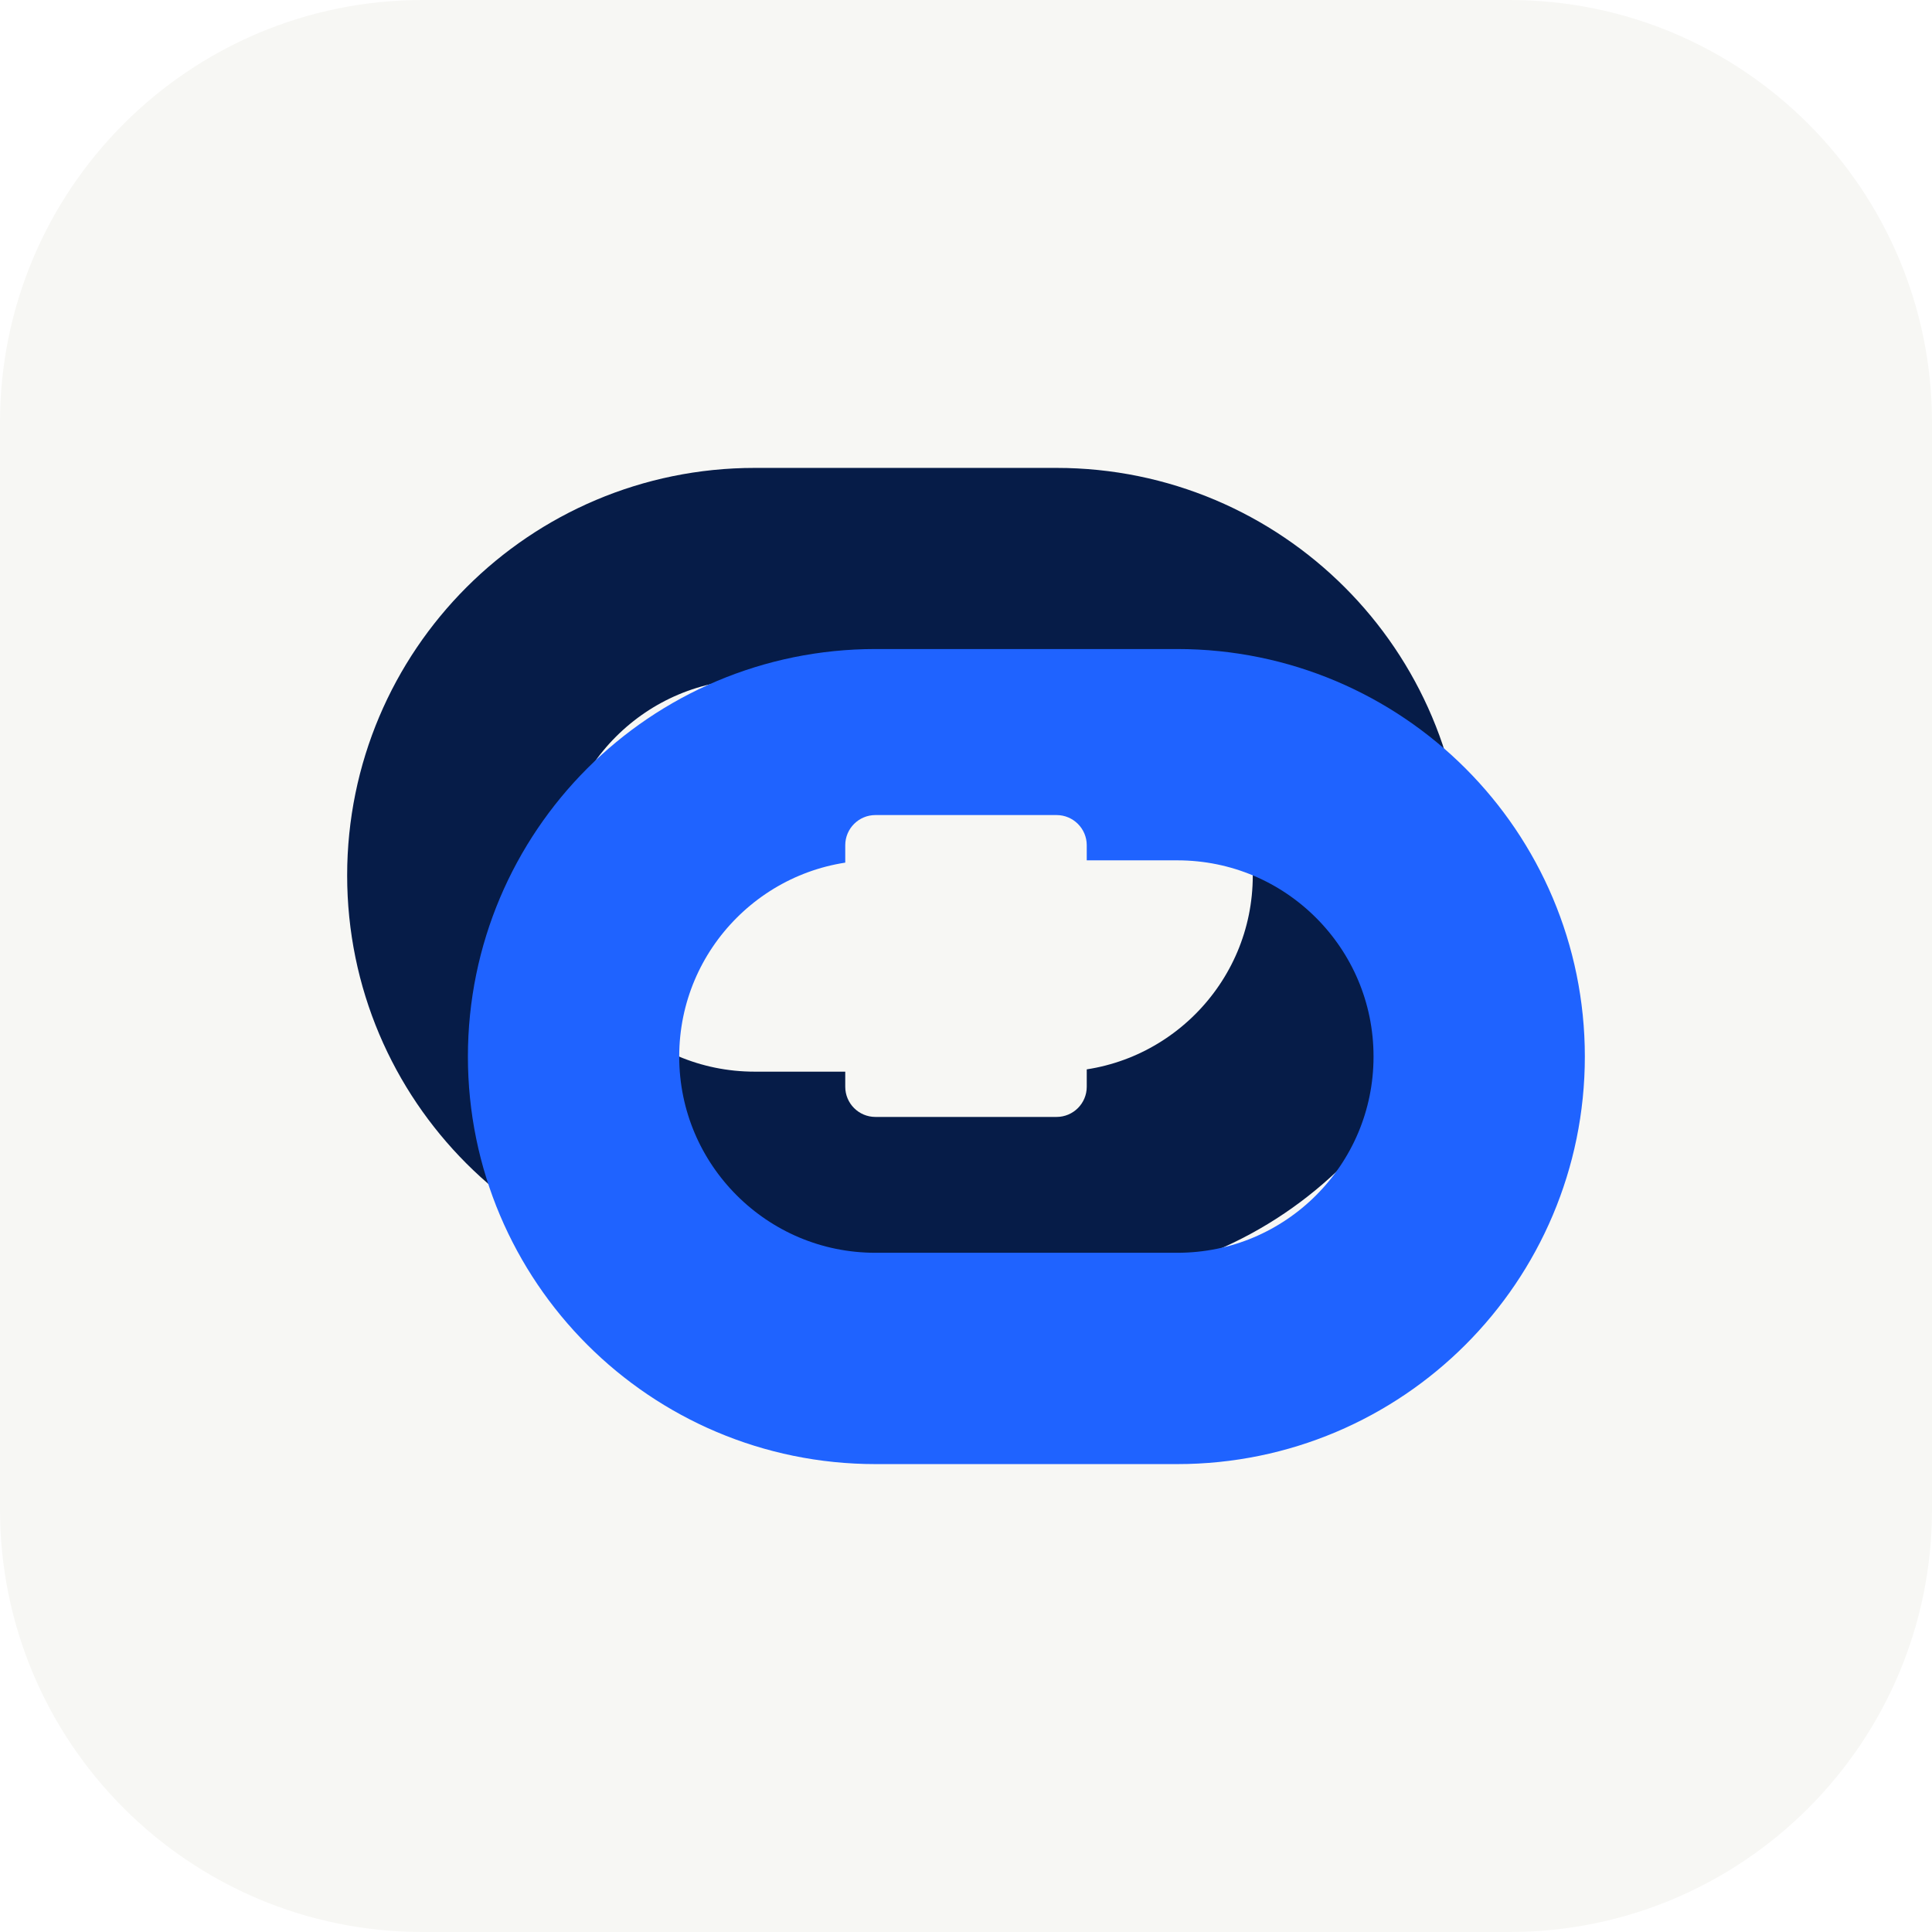
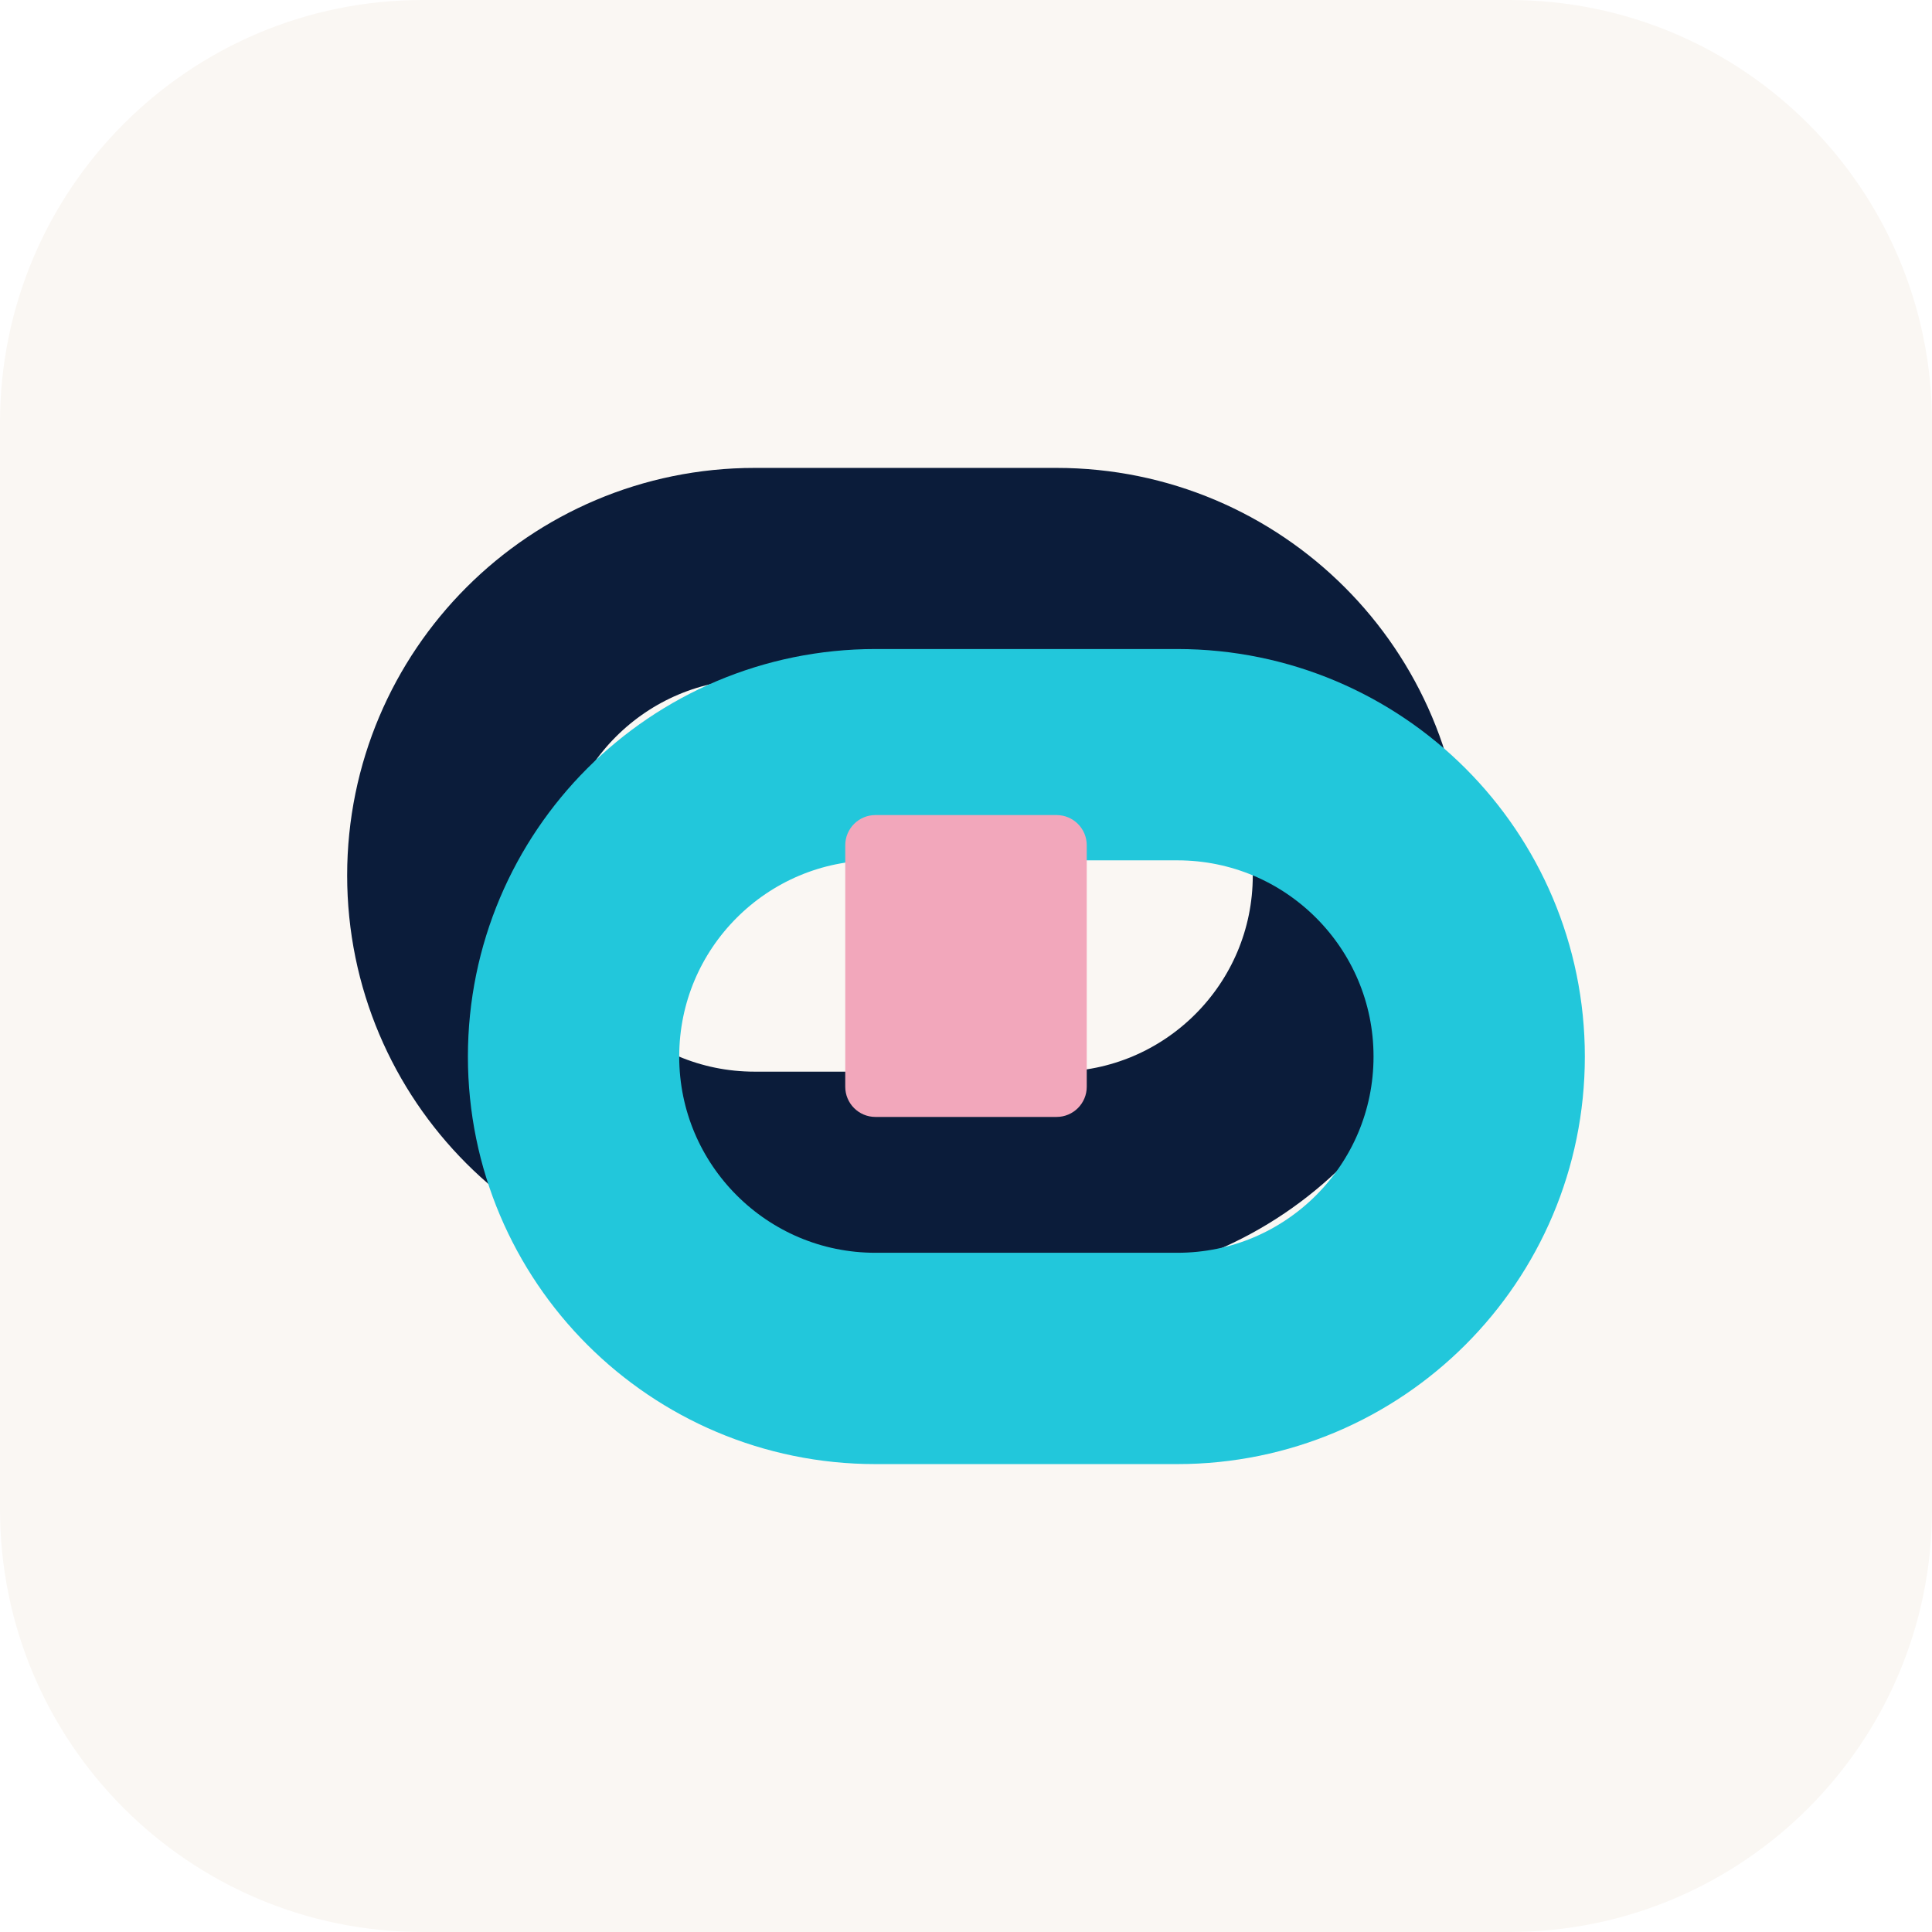
<svg xmlns="http://www.w3.org/2000/svg" viewBox="0 0 64 64" role="img" aria-label="Pformance">
-   <rect width="64" height="64" rx="14" fill="#F7F7F4" />
+   <rect width="64" height="64" rx="14" fill="#FAF7F3" />
  <g transform="translate(8 14)">
-     <path d="M17 5h10a10 10 0 0 1 0 20H17a10 10 0 1 1 0-20Z" fill="none" stroke="#061C48" stroke-width="7" stroke-linecap="round" />
-     <path d="M31 11H21a10 10 0 0 0 0 20h10a10 10 0 1 0 0-20Z" fill="none" stroke="#1F63FF" stroke-width="7" stroke-linecap="round" />
-     <rect x="20" y="13" width="8" height="10" rx="1" fill="#F7F7F4" />
+     <path d="M17 5h10a10 10 0 0 1 0 20H17a10 10 0 1 1 0-20Z" fill="none" stroke="#0B1C3A" stroke-width="7" stroke-linecap="round" />
+     <path d="M31 11H21a10 10 0 0 0 0 20h10a10 10 0 1 0 0-20Z" fill="none" stroke="#22C7DB" stroke-width="7" stroke-linecap="round" />
+     <rect x="20" y="13" width="8" height="10" rx="1" fill="#F2A7BB" />
  </g>
</svg>
